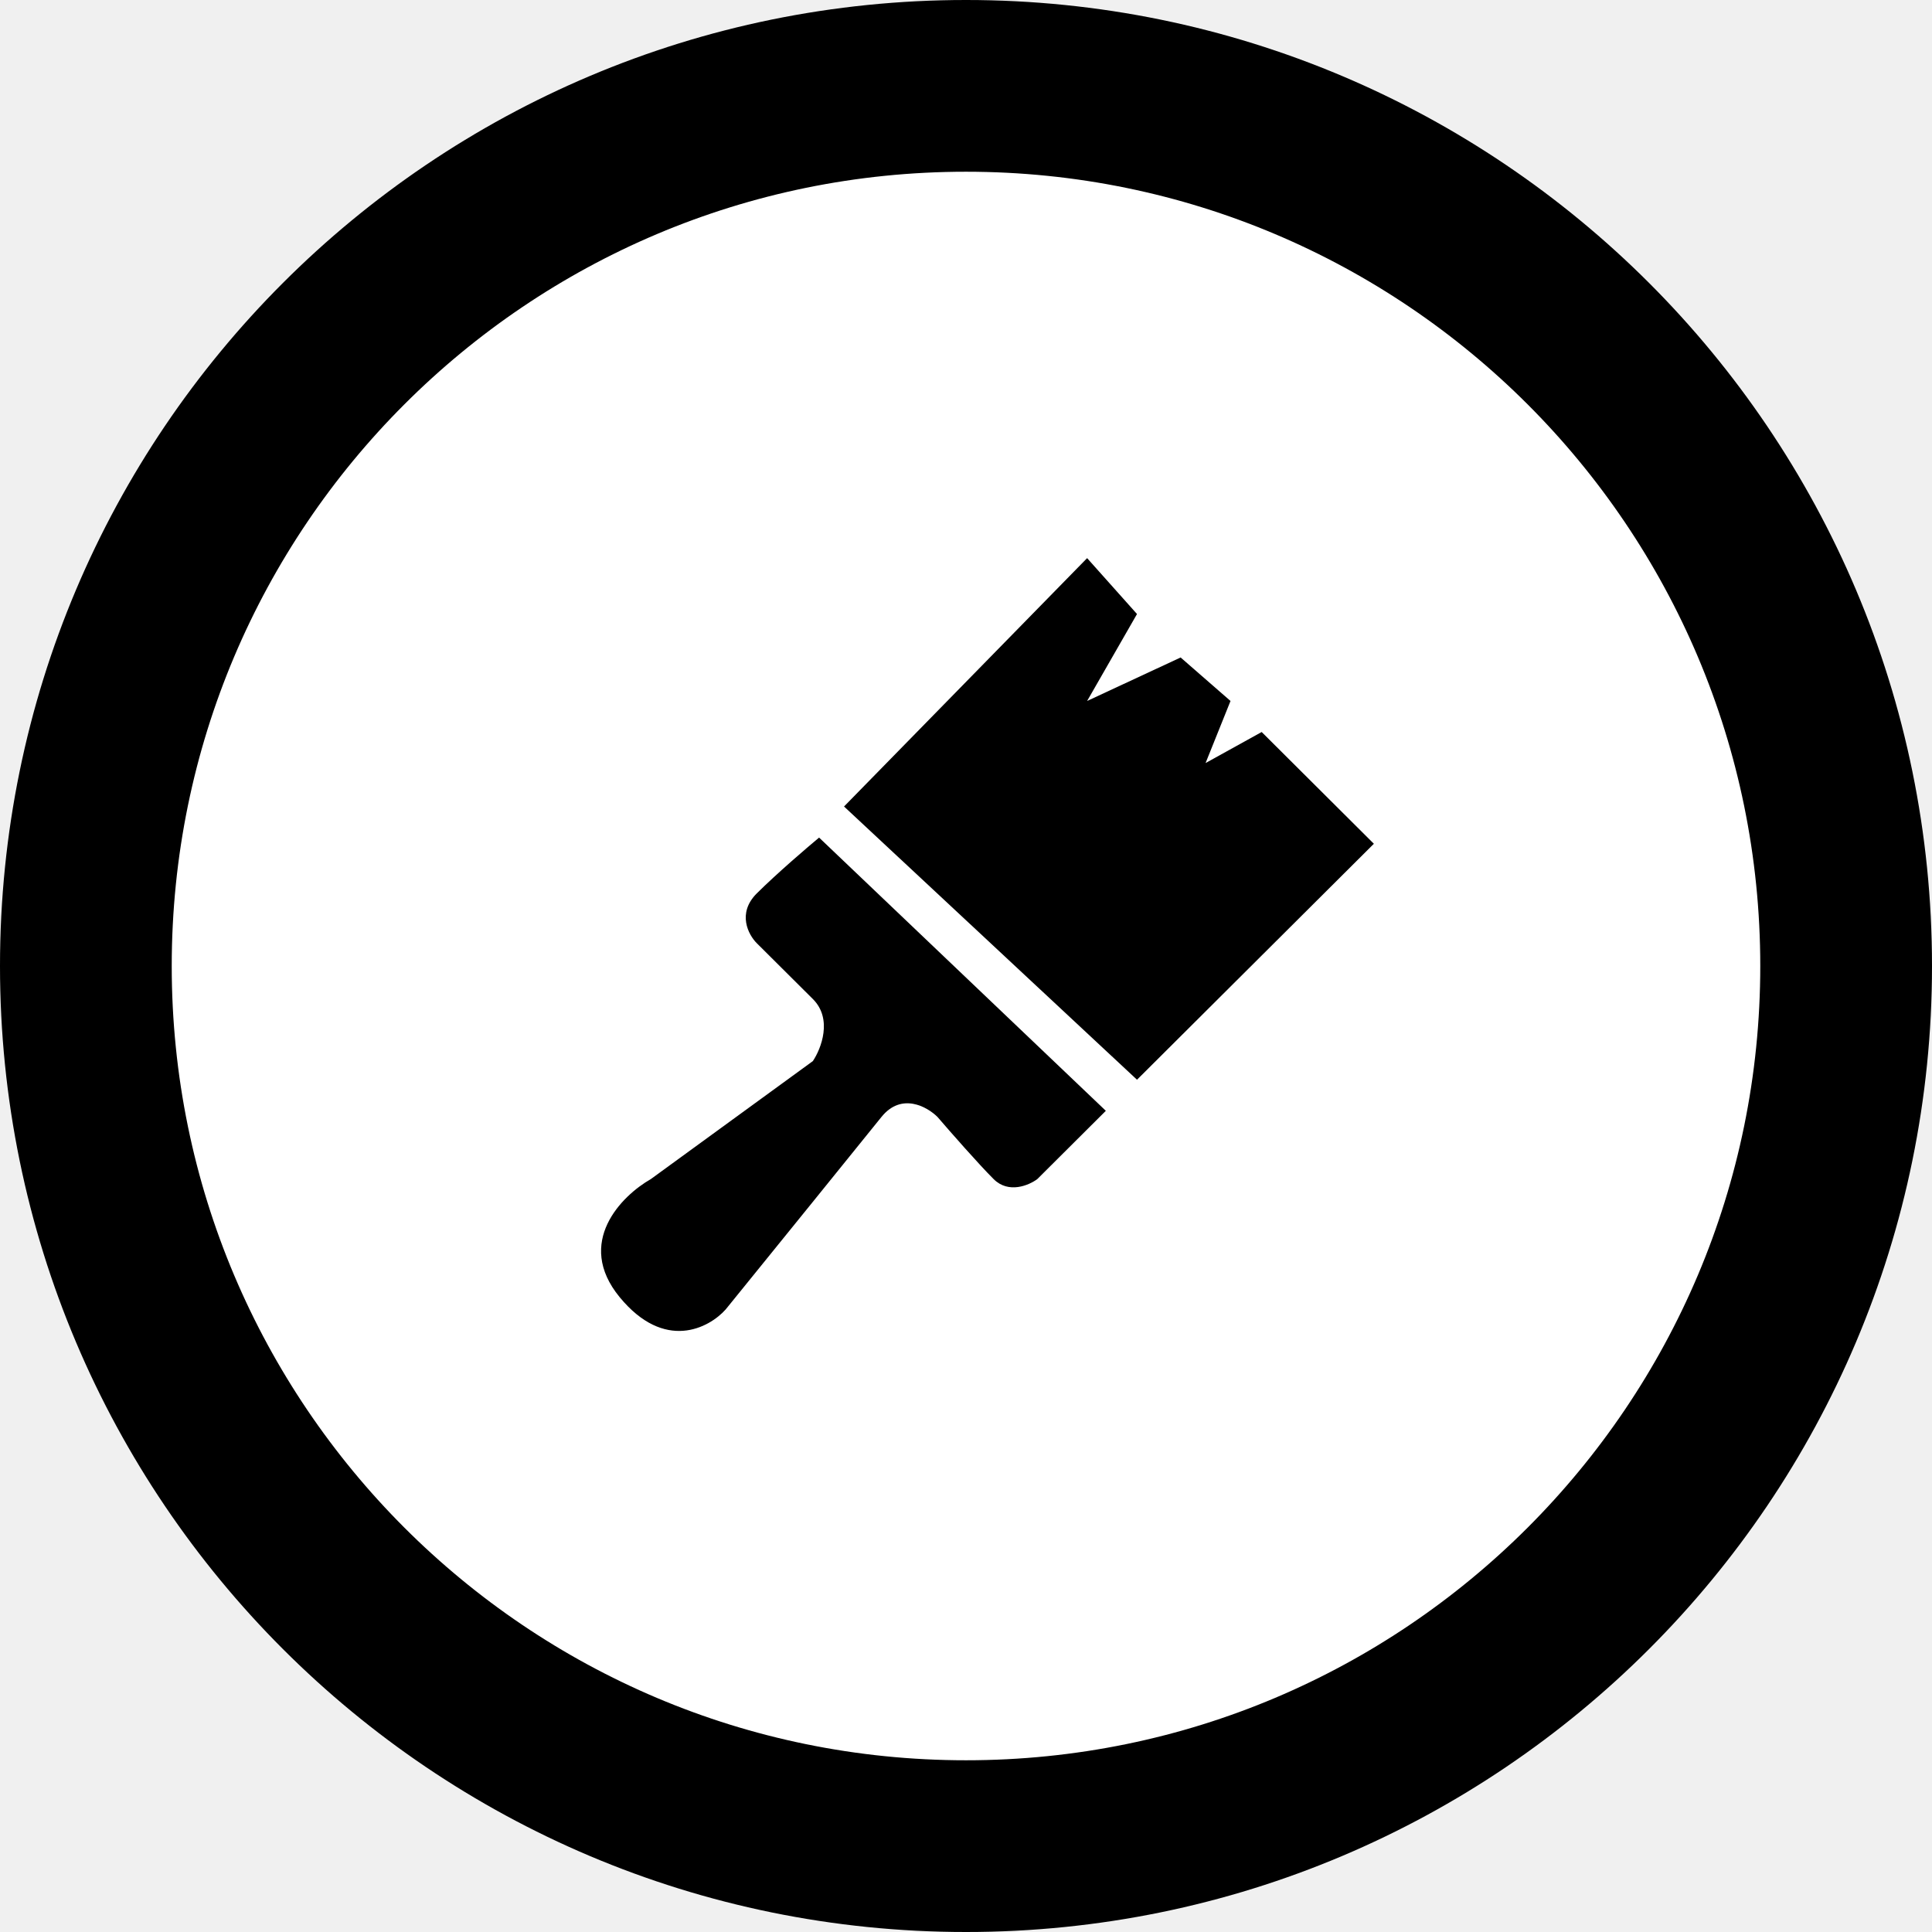
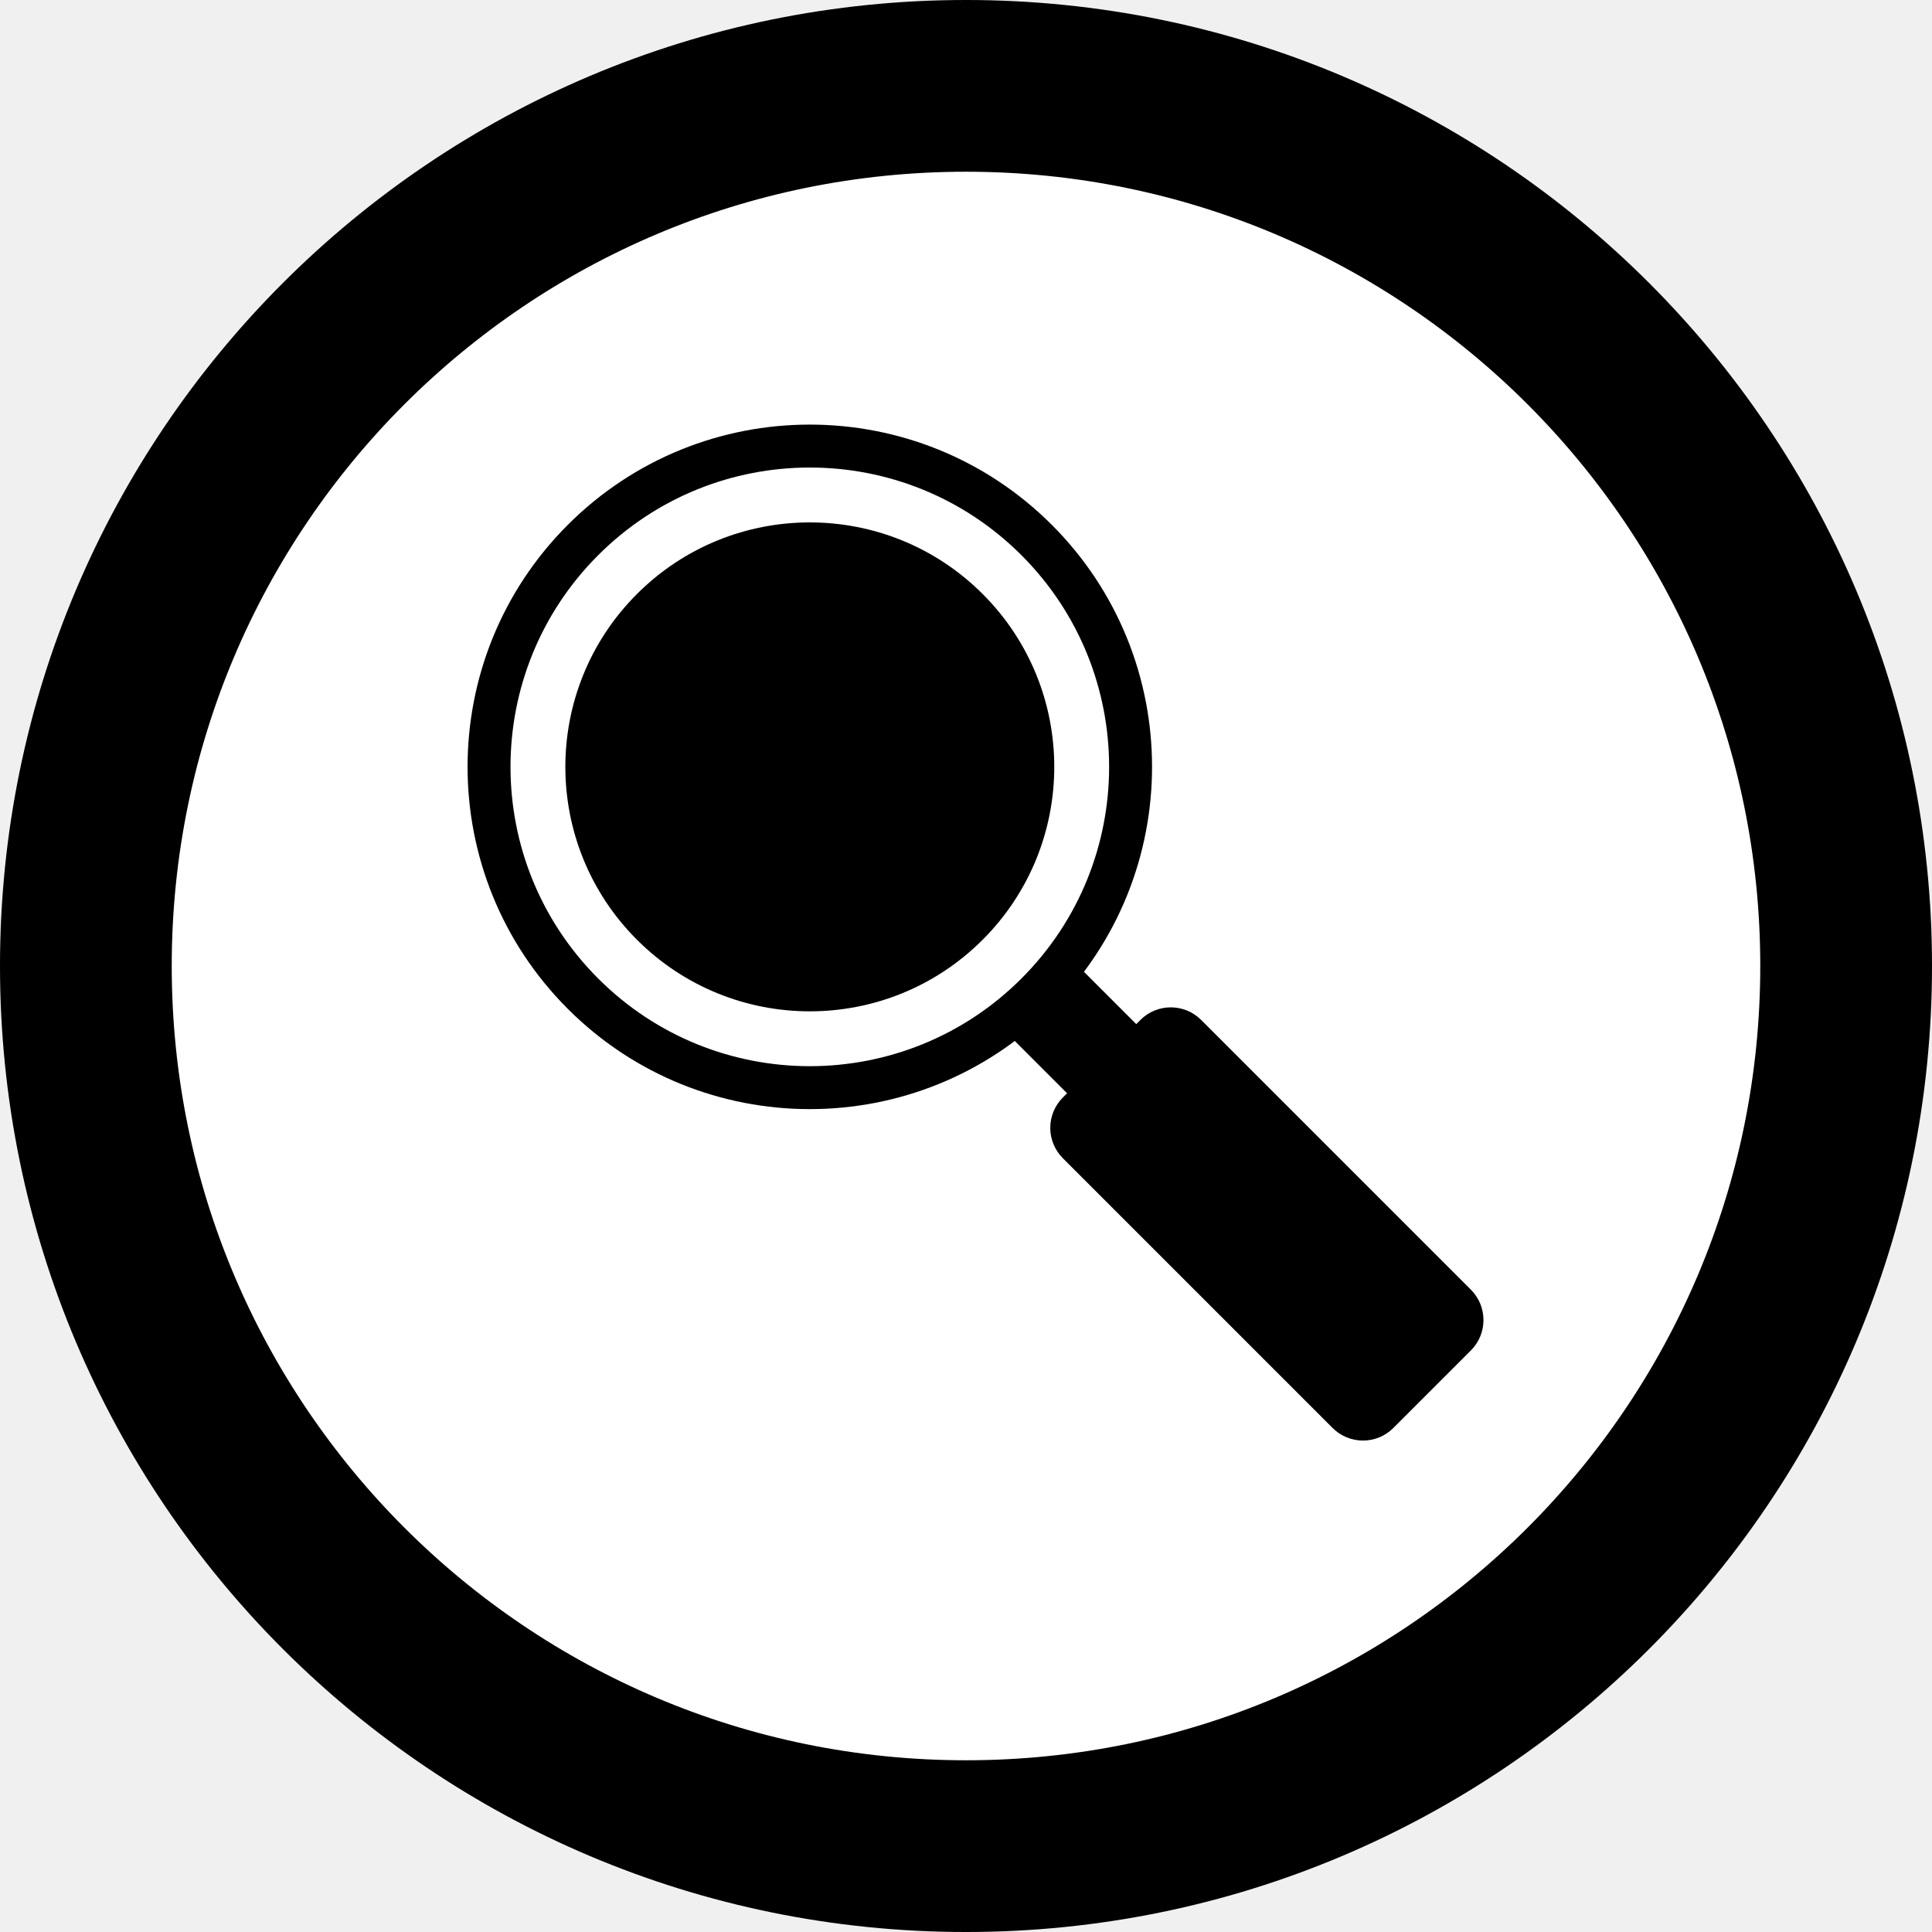
<svg xmlns="http://www.w3.org/2000/svg" width="45" height="45" viewBox="0 0 45 45" fill="none">
  <circle cx="22.5" cy="22.5" r="20.5" fill="white" stroke="black" stroke-width="4" />
-   <path d="M26.483 25.149L19.659 18.785L25.321 13L26.483 14.302L25.321 16.327L27.499 15.314L28.661 16.327L28.08 17.773L29.387 17.05L32 19.653L26.483 25.149Z" fill="black" />
-   <path d="M25.757 25.873L19.078 19.509C18.788 19.75 18.091 20.348 17.626 20.81C17.162 21.273 17.433 21.775 17.626 21.968L18.933 23.269C19.398 23.732 19.127 24.426 18.933 24.715L15.158 27.464C14.481 27.849 13.387 28.939 14.432 30.212C15.478 31.485 16.513 30.935 16.901 30.501C17.917 29.247 20.066 26.596 20.53 26.017C20.995 25.439 21.595 25.776 21.837 26.017C22.127 26.355 22.795 27.116 23.144 27.464C23.492 27.811 23.966 27.608 24.16 27.464L25.757 25.873Z" fill="black" />
+   <path d="M24.145 12.578C27.063 15.496 27.063 20.227 24.145 23.145C21.227 26.063 16.496 26.063 13.579 23.145C10.661 20.227 10.661 15.496 13.579 12.578C16.496 9.66 21.227 9.66 24.145 12.578Z" stroke="black" />
+   <rect x="23.115" y="23.725" width="2.278" height="3.096" transform="rotate(-45 23.1147 23.7254)" fill="black" />
+   <rect x="24.049" y="26.27" width="4.555" height="10.886" rx="1" transform="rotate(-45 24.0488 26.2703)" fill="black" />
+   <circle cx="18.862" cy="17.862" r="5.694" transform="rotate(-45 18.862 17.8619)" fill="black" />
</svg>
